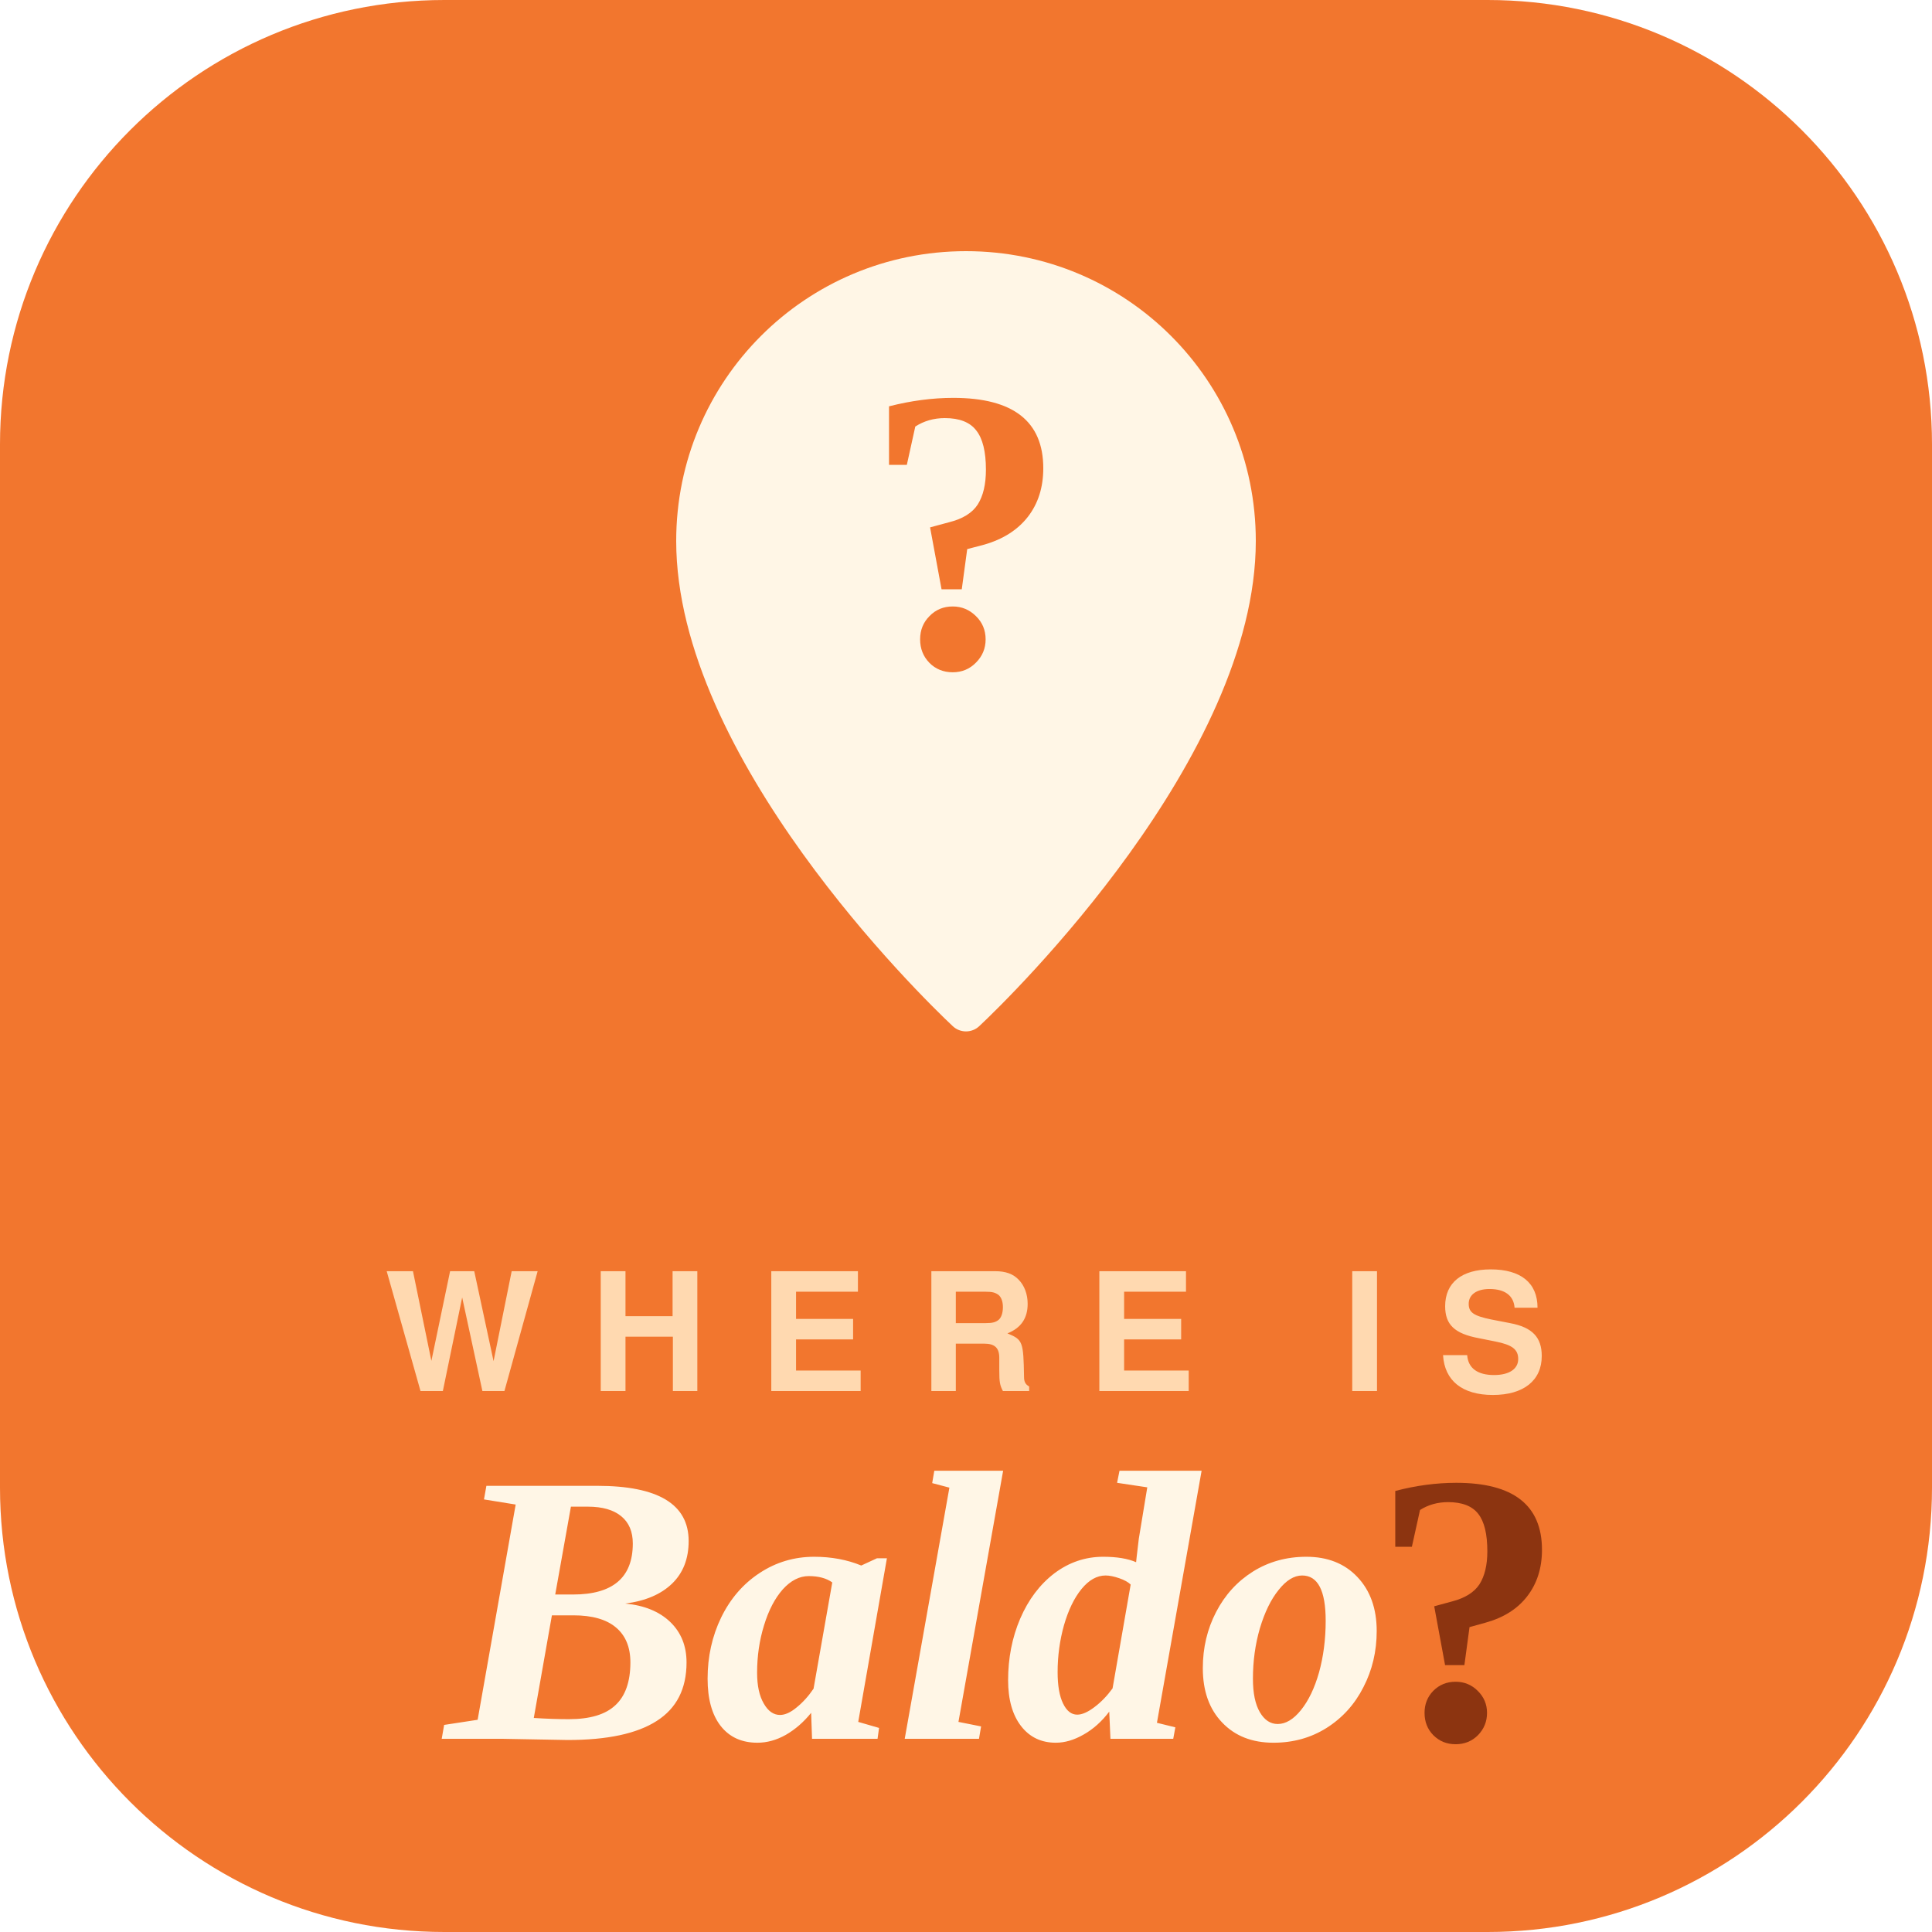
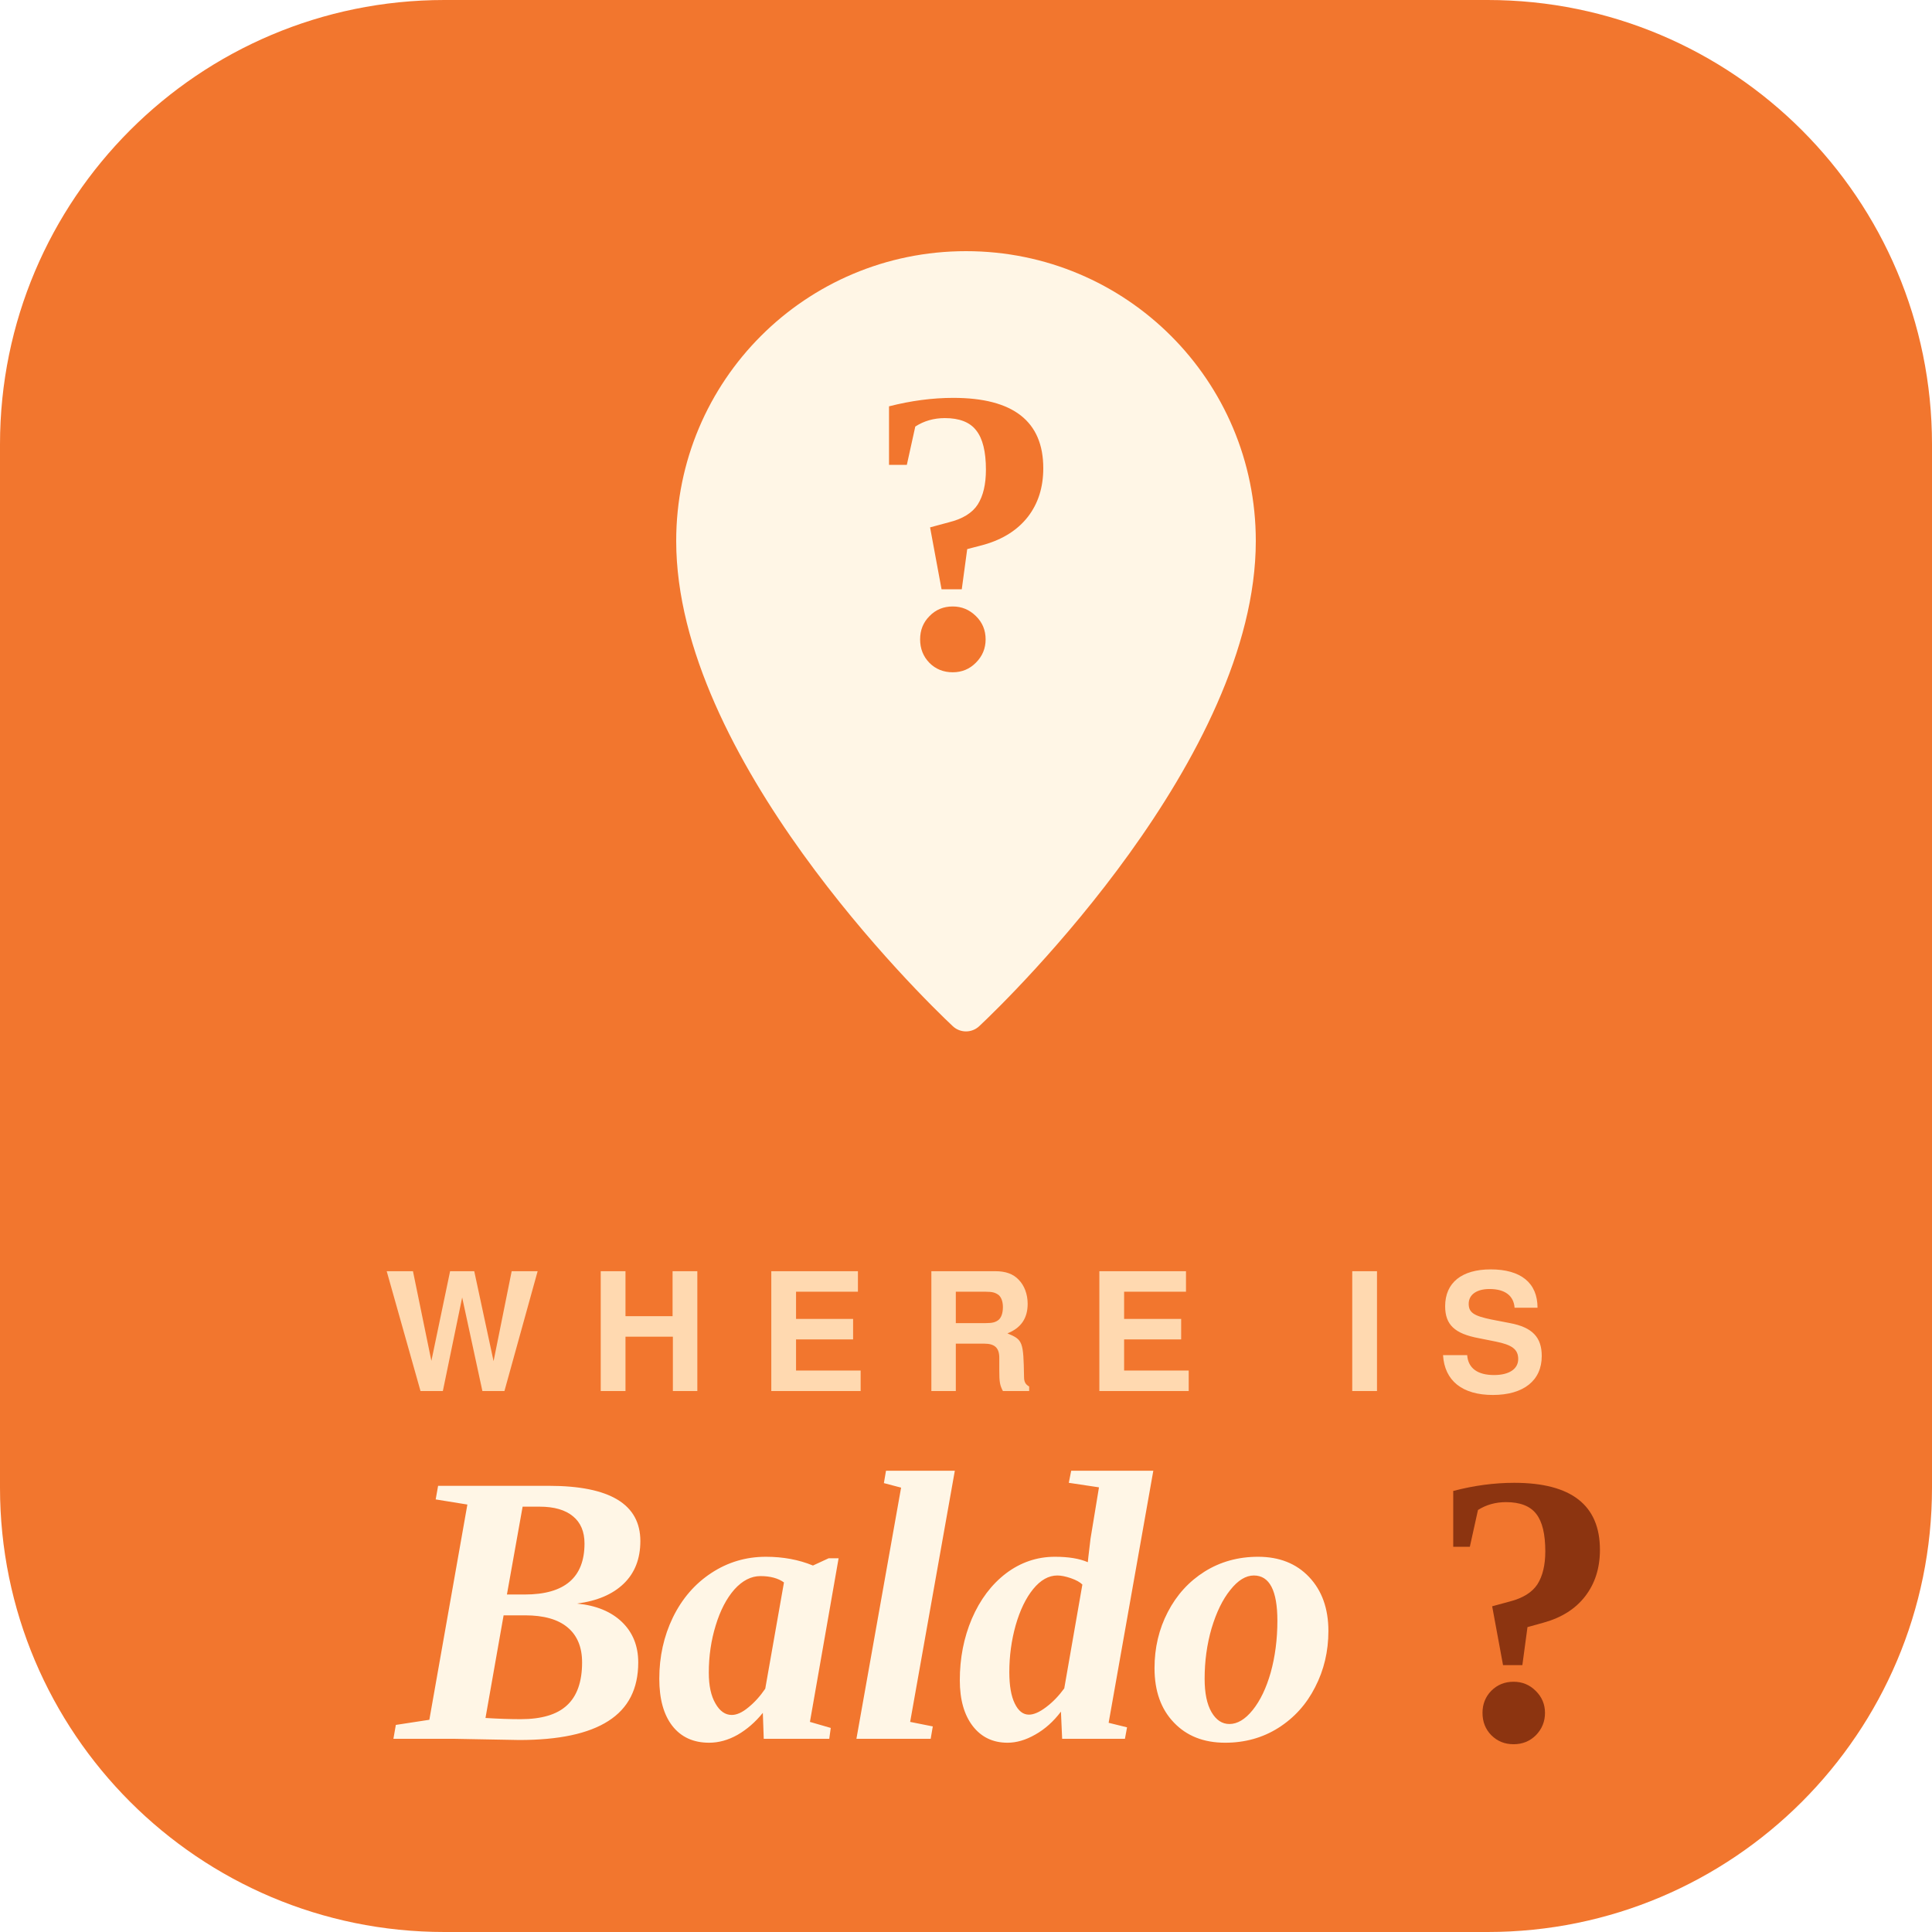
<svg xmlns="http://www.w3.org/2000/svg" viewBox="0 0 100 100">
  <rect width="100" height="100" rx="23" fill="#F2762E" />
  <path d="M50 13c-8.3 0-15 6.7-15 15 0 11.2 12.7 23.6 14.3 25.1a1 1 0 0 0 1.4 0C52.3 51.6 65 39.2 65 28c0-8.3-6.7-15-15-15z" fill="#FFF6E6" />
  <text x="50" y="34.5" font-family="Georgia, 'Times New Roman', serif" font-size="21" font-weight="bold" fill="#F2762E" text-anchor="middle">?</text>
  <text x="50" y="72" font-family="Helvetica, Arial, sans-serif" font-size="8.5" font-weight="bold" letter-spacing="2.6" fill="#FFD9B0" text-anchor="middle">WHERE IS</text>
-   <text x="47.5" y="90" font-family="Georgia, 'Times New Roman', serif" font-size="20" font-weight="bold" font-style="italic" fill="#FFF6E6" text-anchor="middle">Baldo</text>
-   <text x="76" y="90" font-family="Georgia, 'Times New Roman', serif" font-size="20" font-weight="bold" fill="#8C3410" text-anchor="middle">?</text>
+   <text x="45" y="90" font-family="Georgia, 'Times New Roman', serif" font-size="20" font-weight="bold" font-style="italic" fill="#FFF6E6" text-anchor="middle">Baldo</text>
+   <text x="79" y="90" font-family="Georgia, 'Times New Roman', serif" font-size="20" font-weight="bold" fill="#8C3410" text-anchor="middle">?</text>
</svg>
